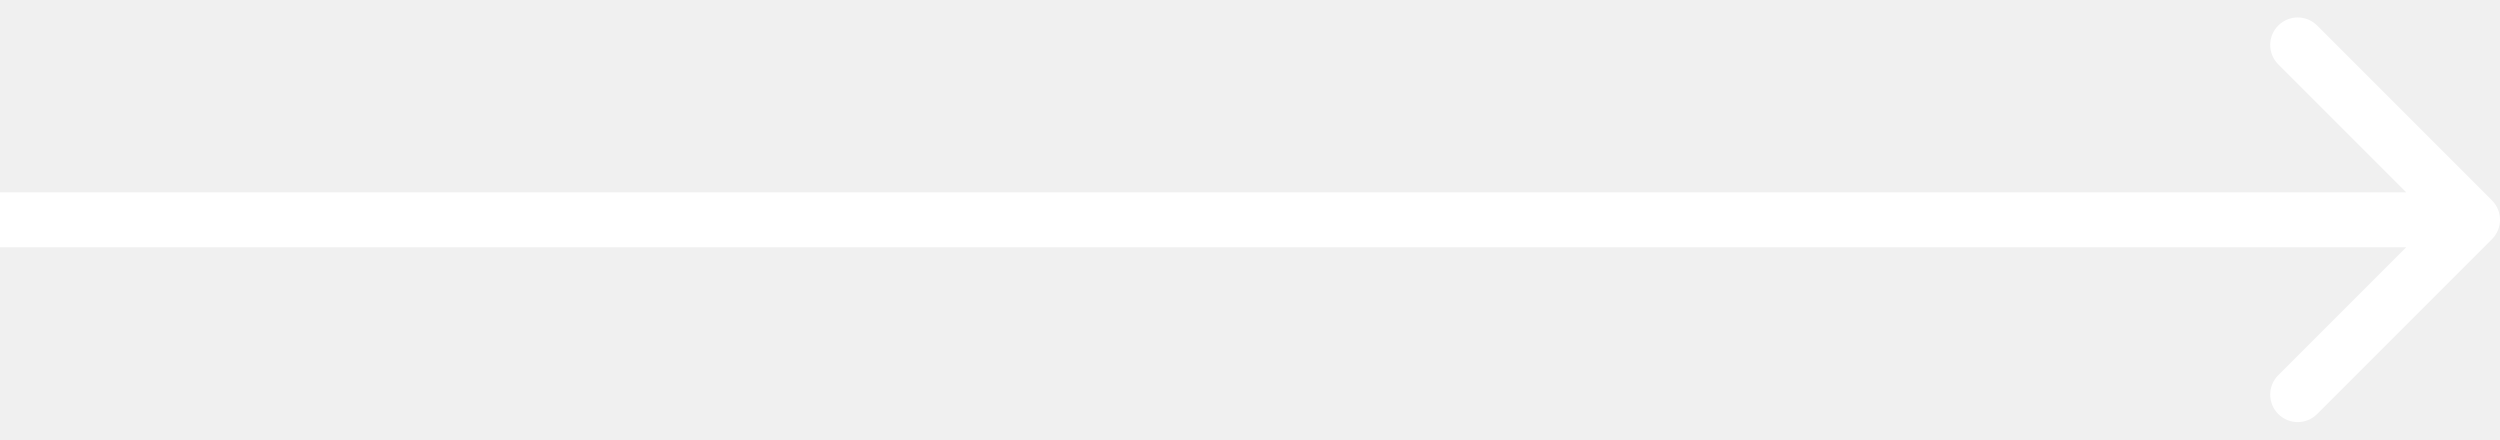
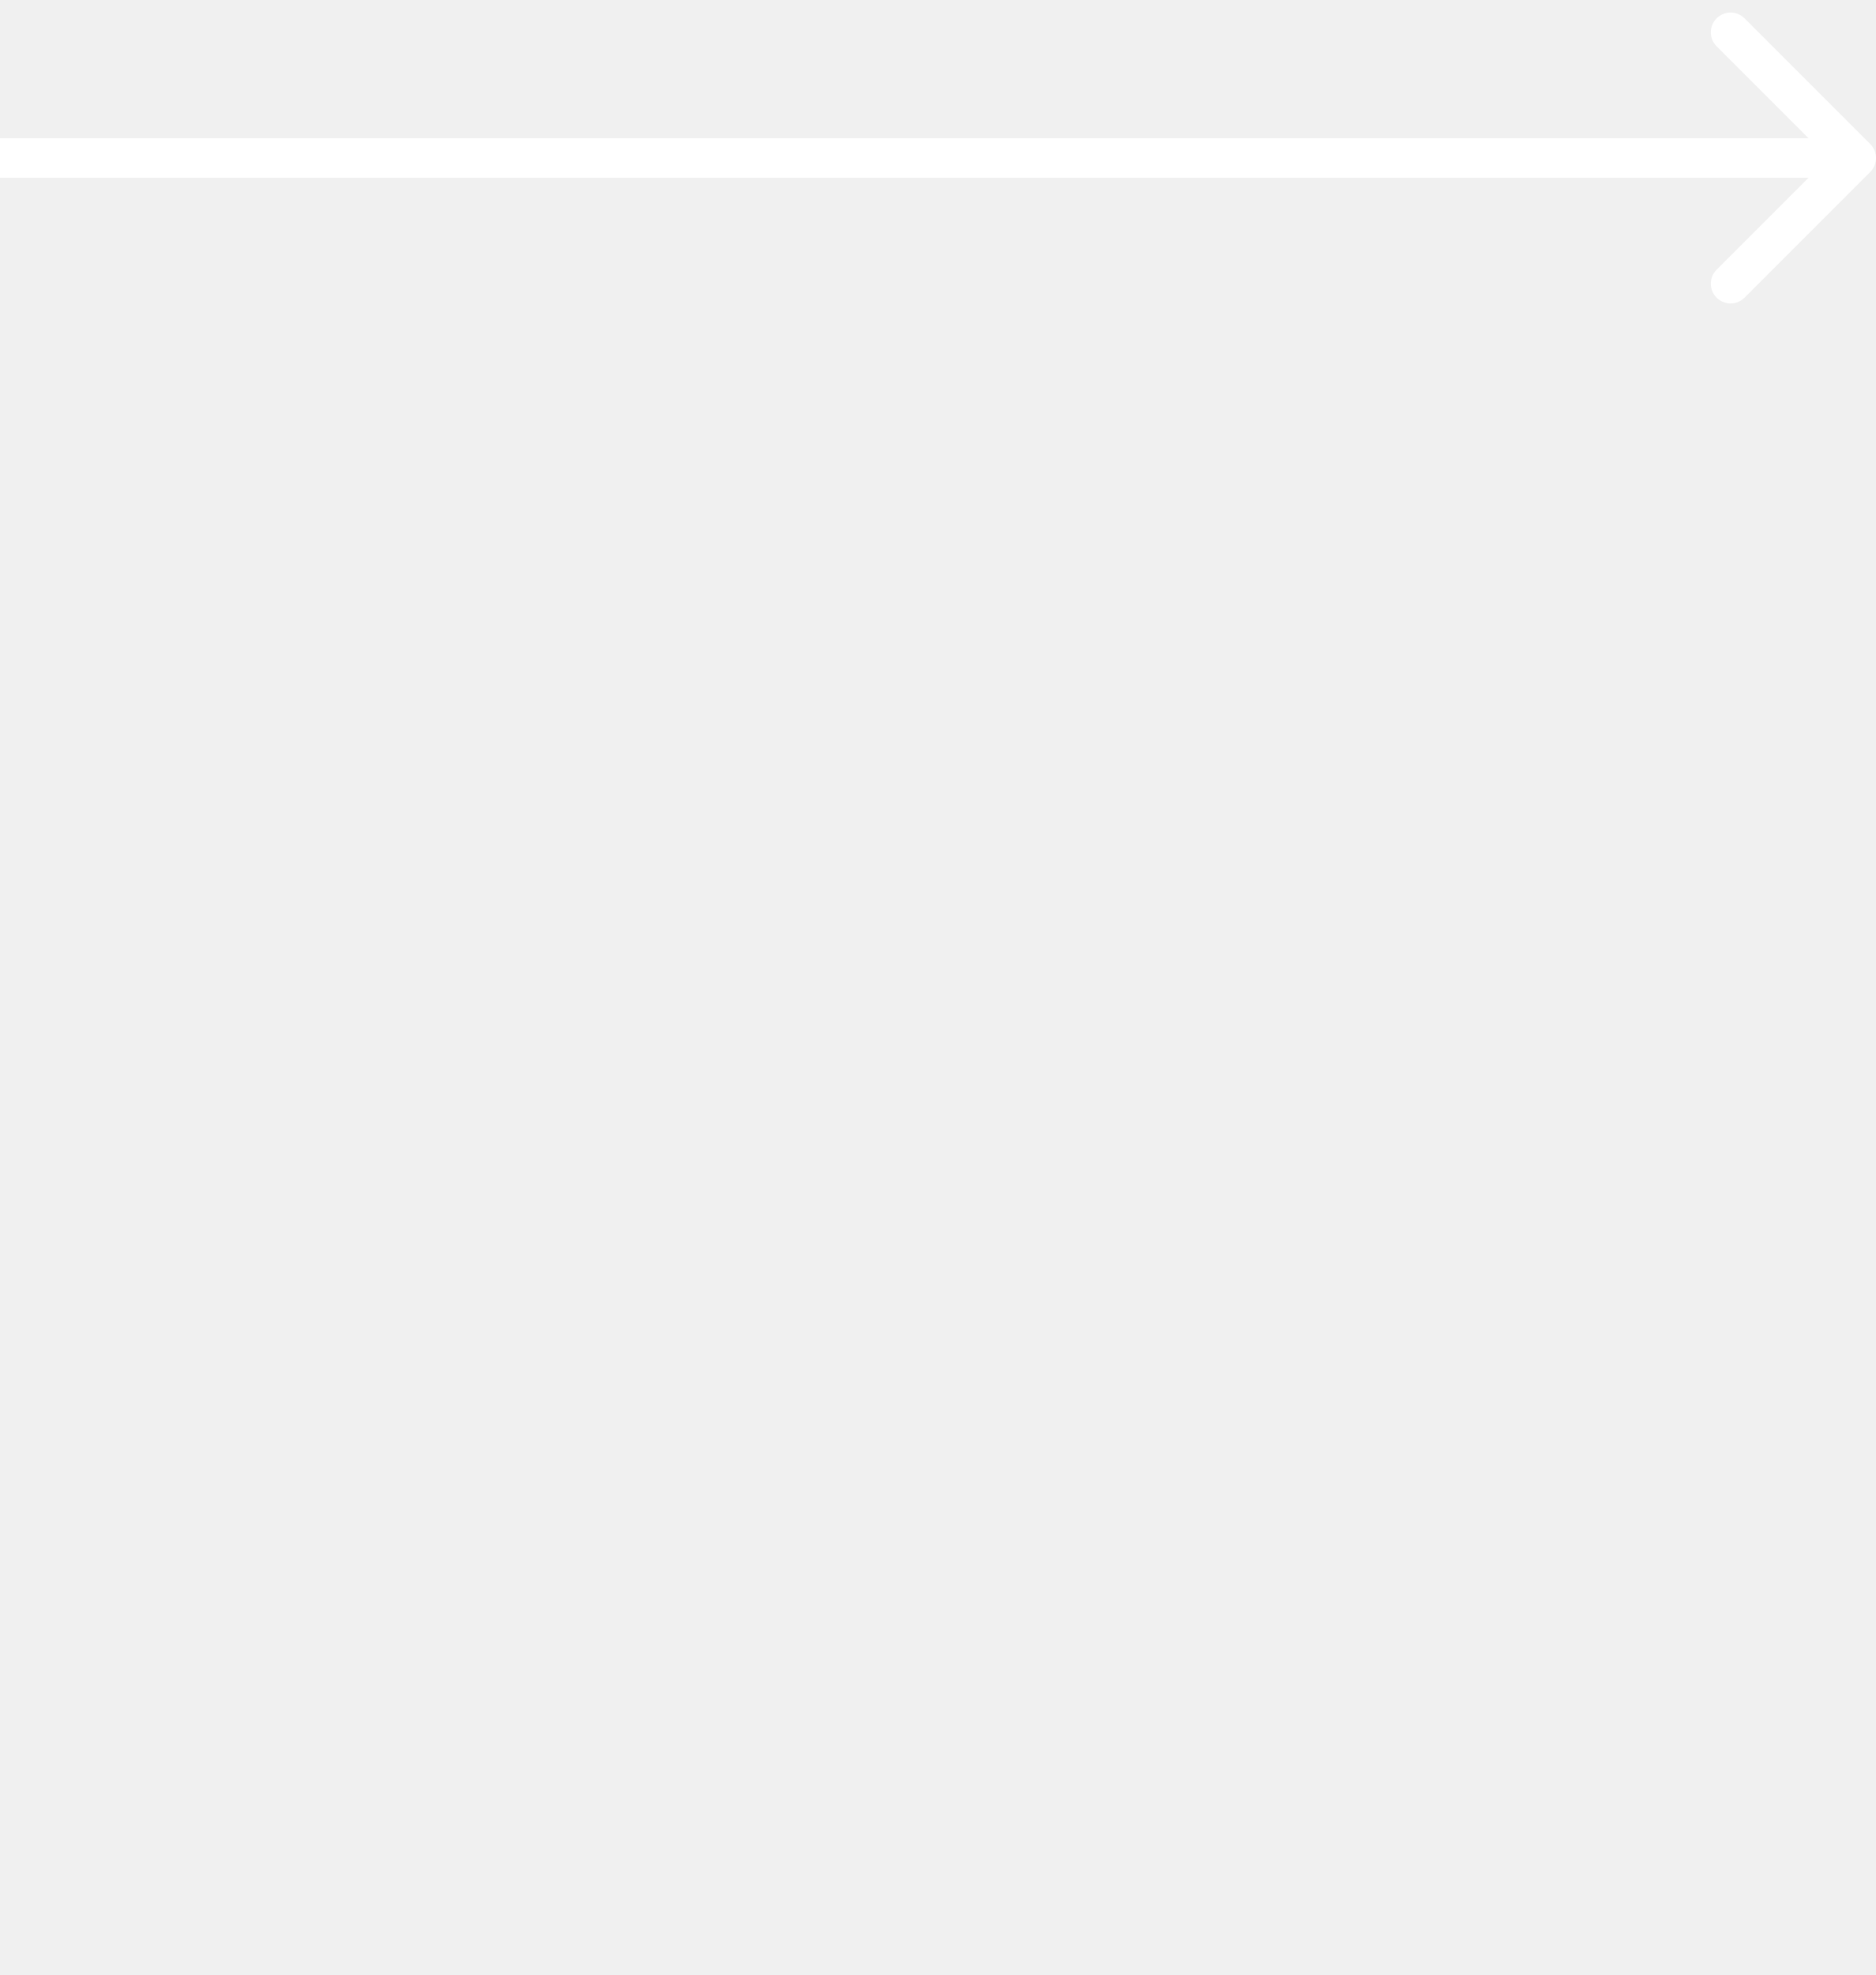
- <svg xmlns="http://www.w3.org/2000/svg" width="91" height="16" viewBox="0 0 91 16" fill="none">
-   <path d="M90.707 8.707C91.098 8.317 91.098 7.683 90.707 7.293L84.343 0.929C83.953 0.538 83.32 0.538 82.929 0.929C82.538 1.319 82.538 1.953 82.929 2.343L88.586 8L82.929 13.657C82.538 14.047 82.538 14.681 82.929 15.071C83.32 15.462 83.953 15.462 84.343 15.071L90.707 8.707ZM0 9H90V7H0V9Z" fill="white" />
+ <svg xmlns="http://www.w3.org/2000/svg" width="95" height="100" viewBox="0 0 95 100" fill="none">
+   <path d="M94.707 8.707C95.098 8.317 95.098 7.683 94.707 7.293L88.343 0.929C87.953 0.538 87.32 0.538 86.929 0.929C86.538 1.319 86.538 1.953 86.929 2.343L92.586 8L86.929 13.657C86.538 14.047 86.538 14.681 86.929 15.071C87.32 15.462 87.953 15.462 88.343 15.071L94.707 8.707ZM0 9L94 9V7L0 7L0 9Z" fill="white" />
</svg>
